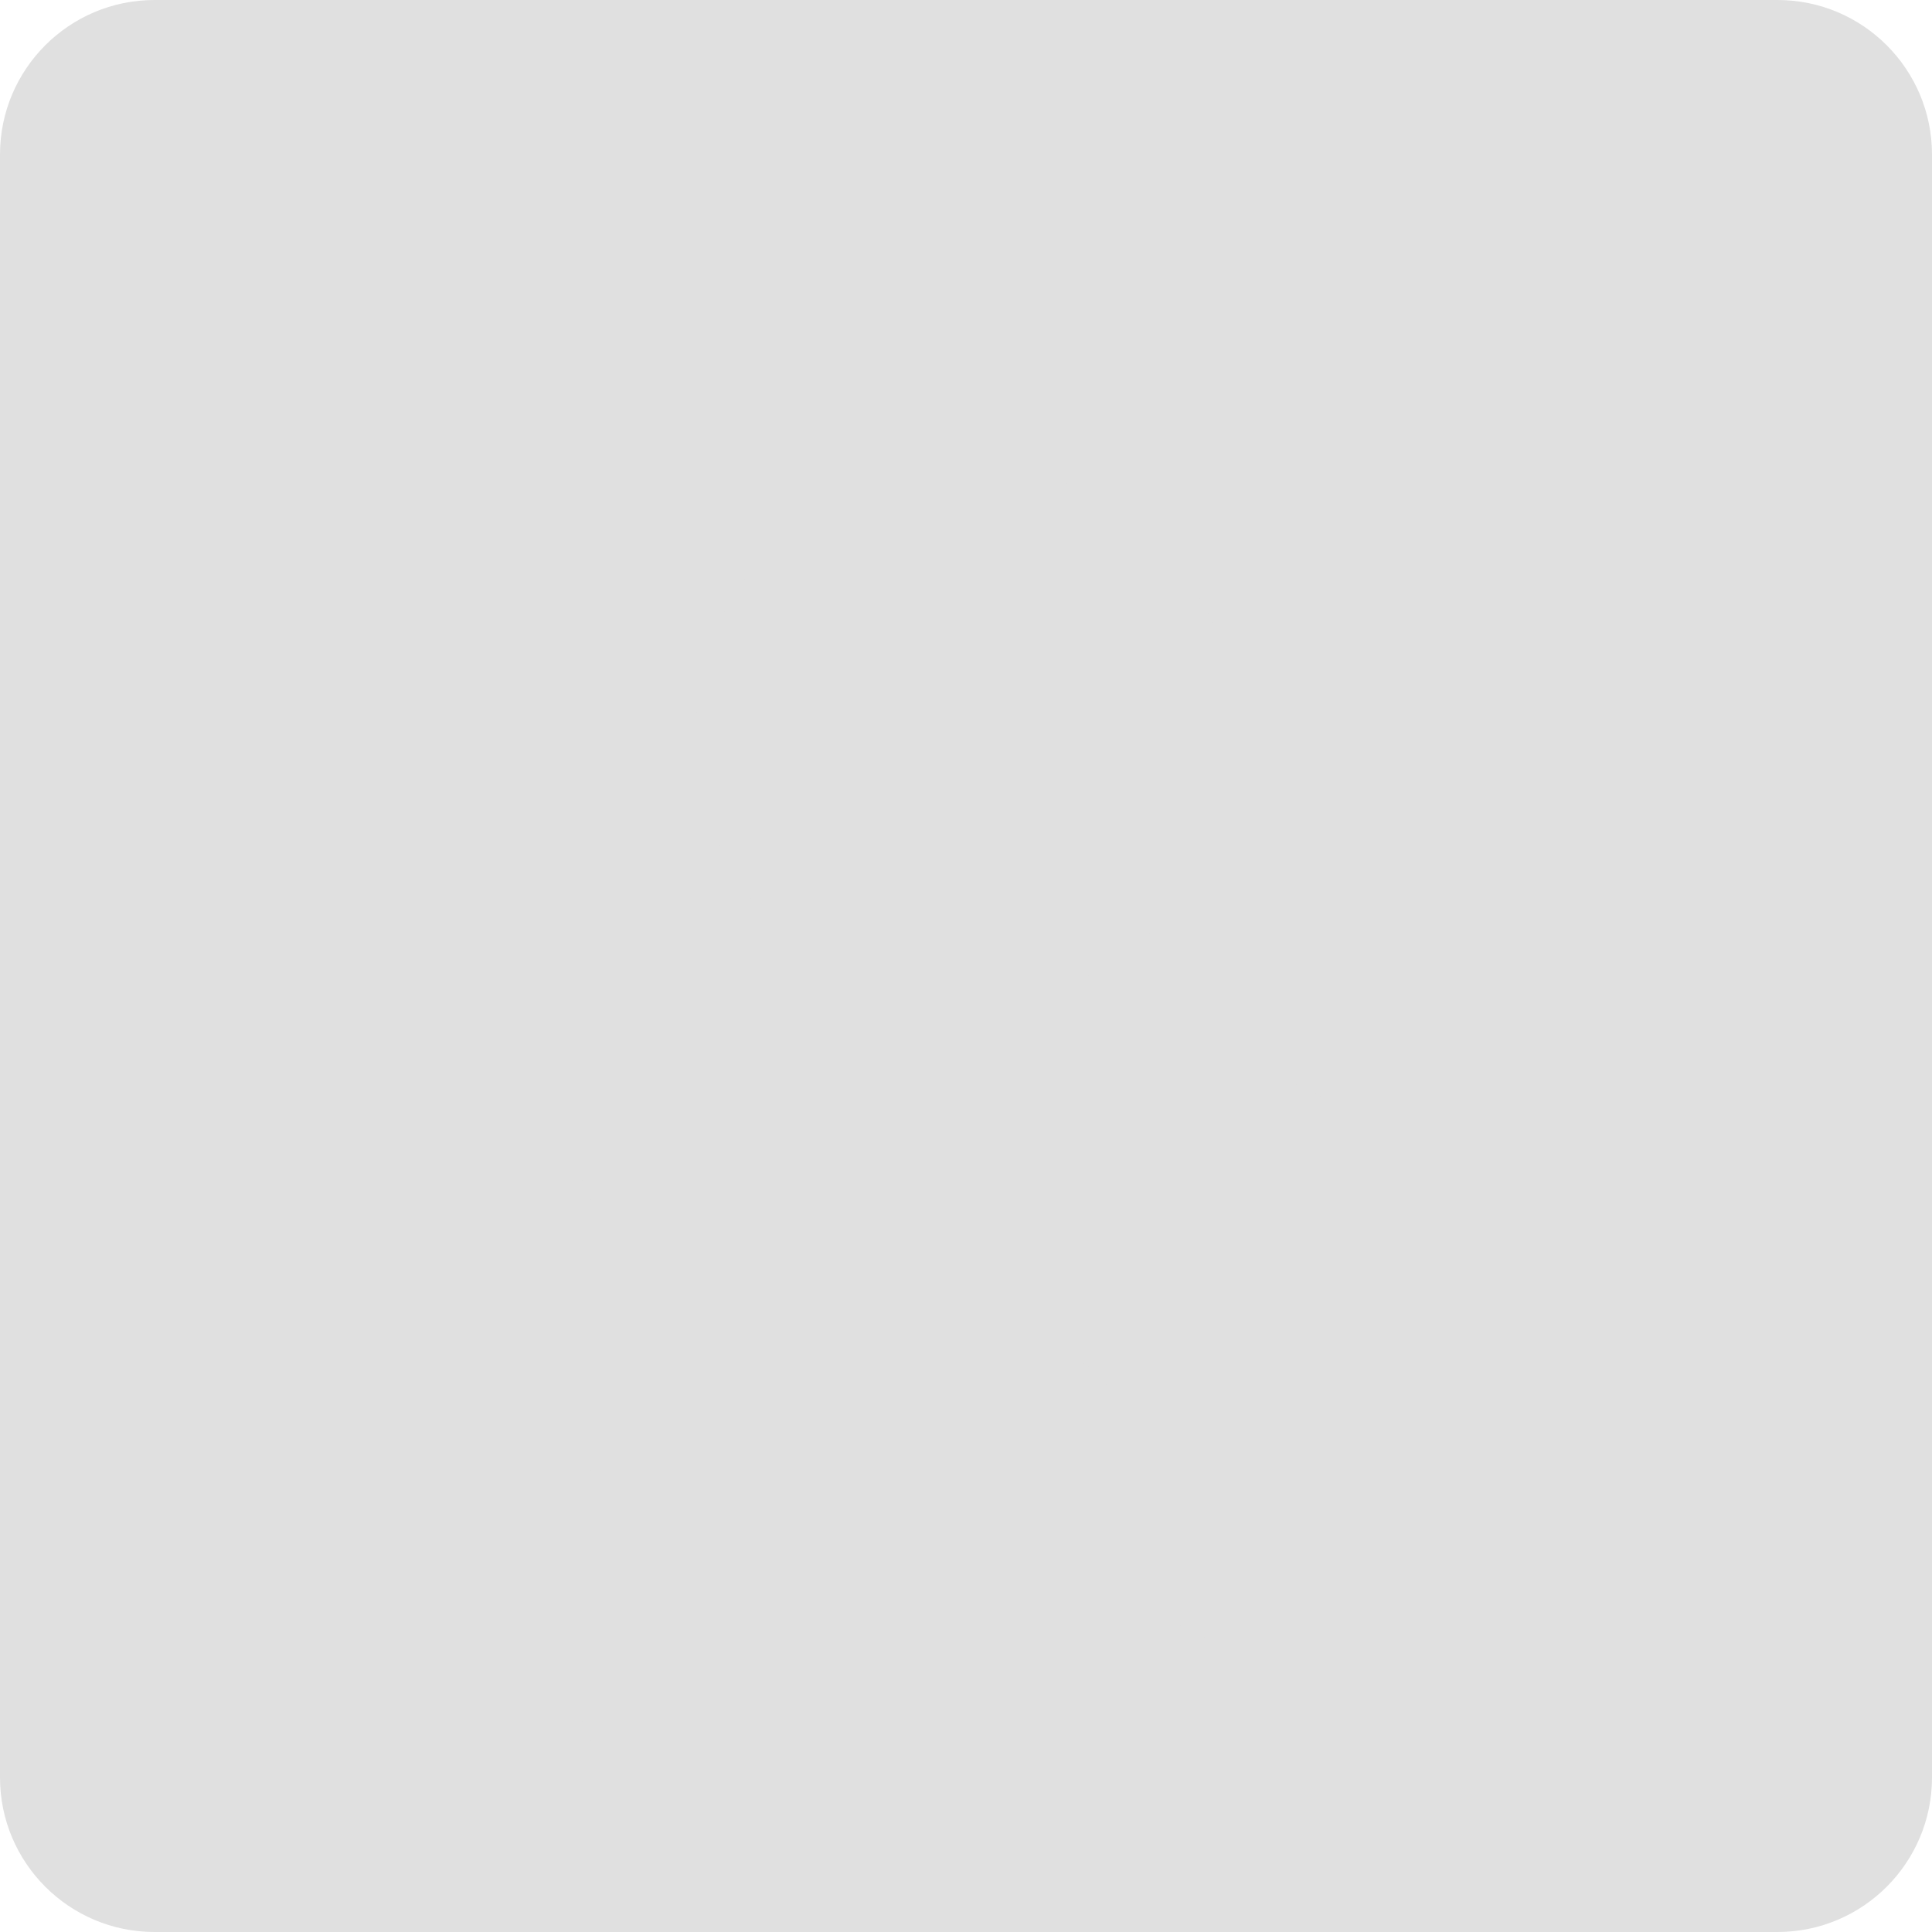
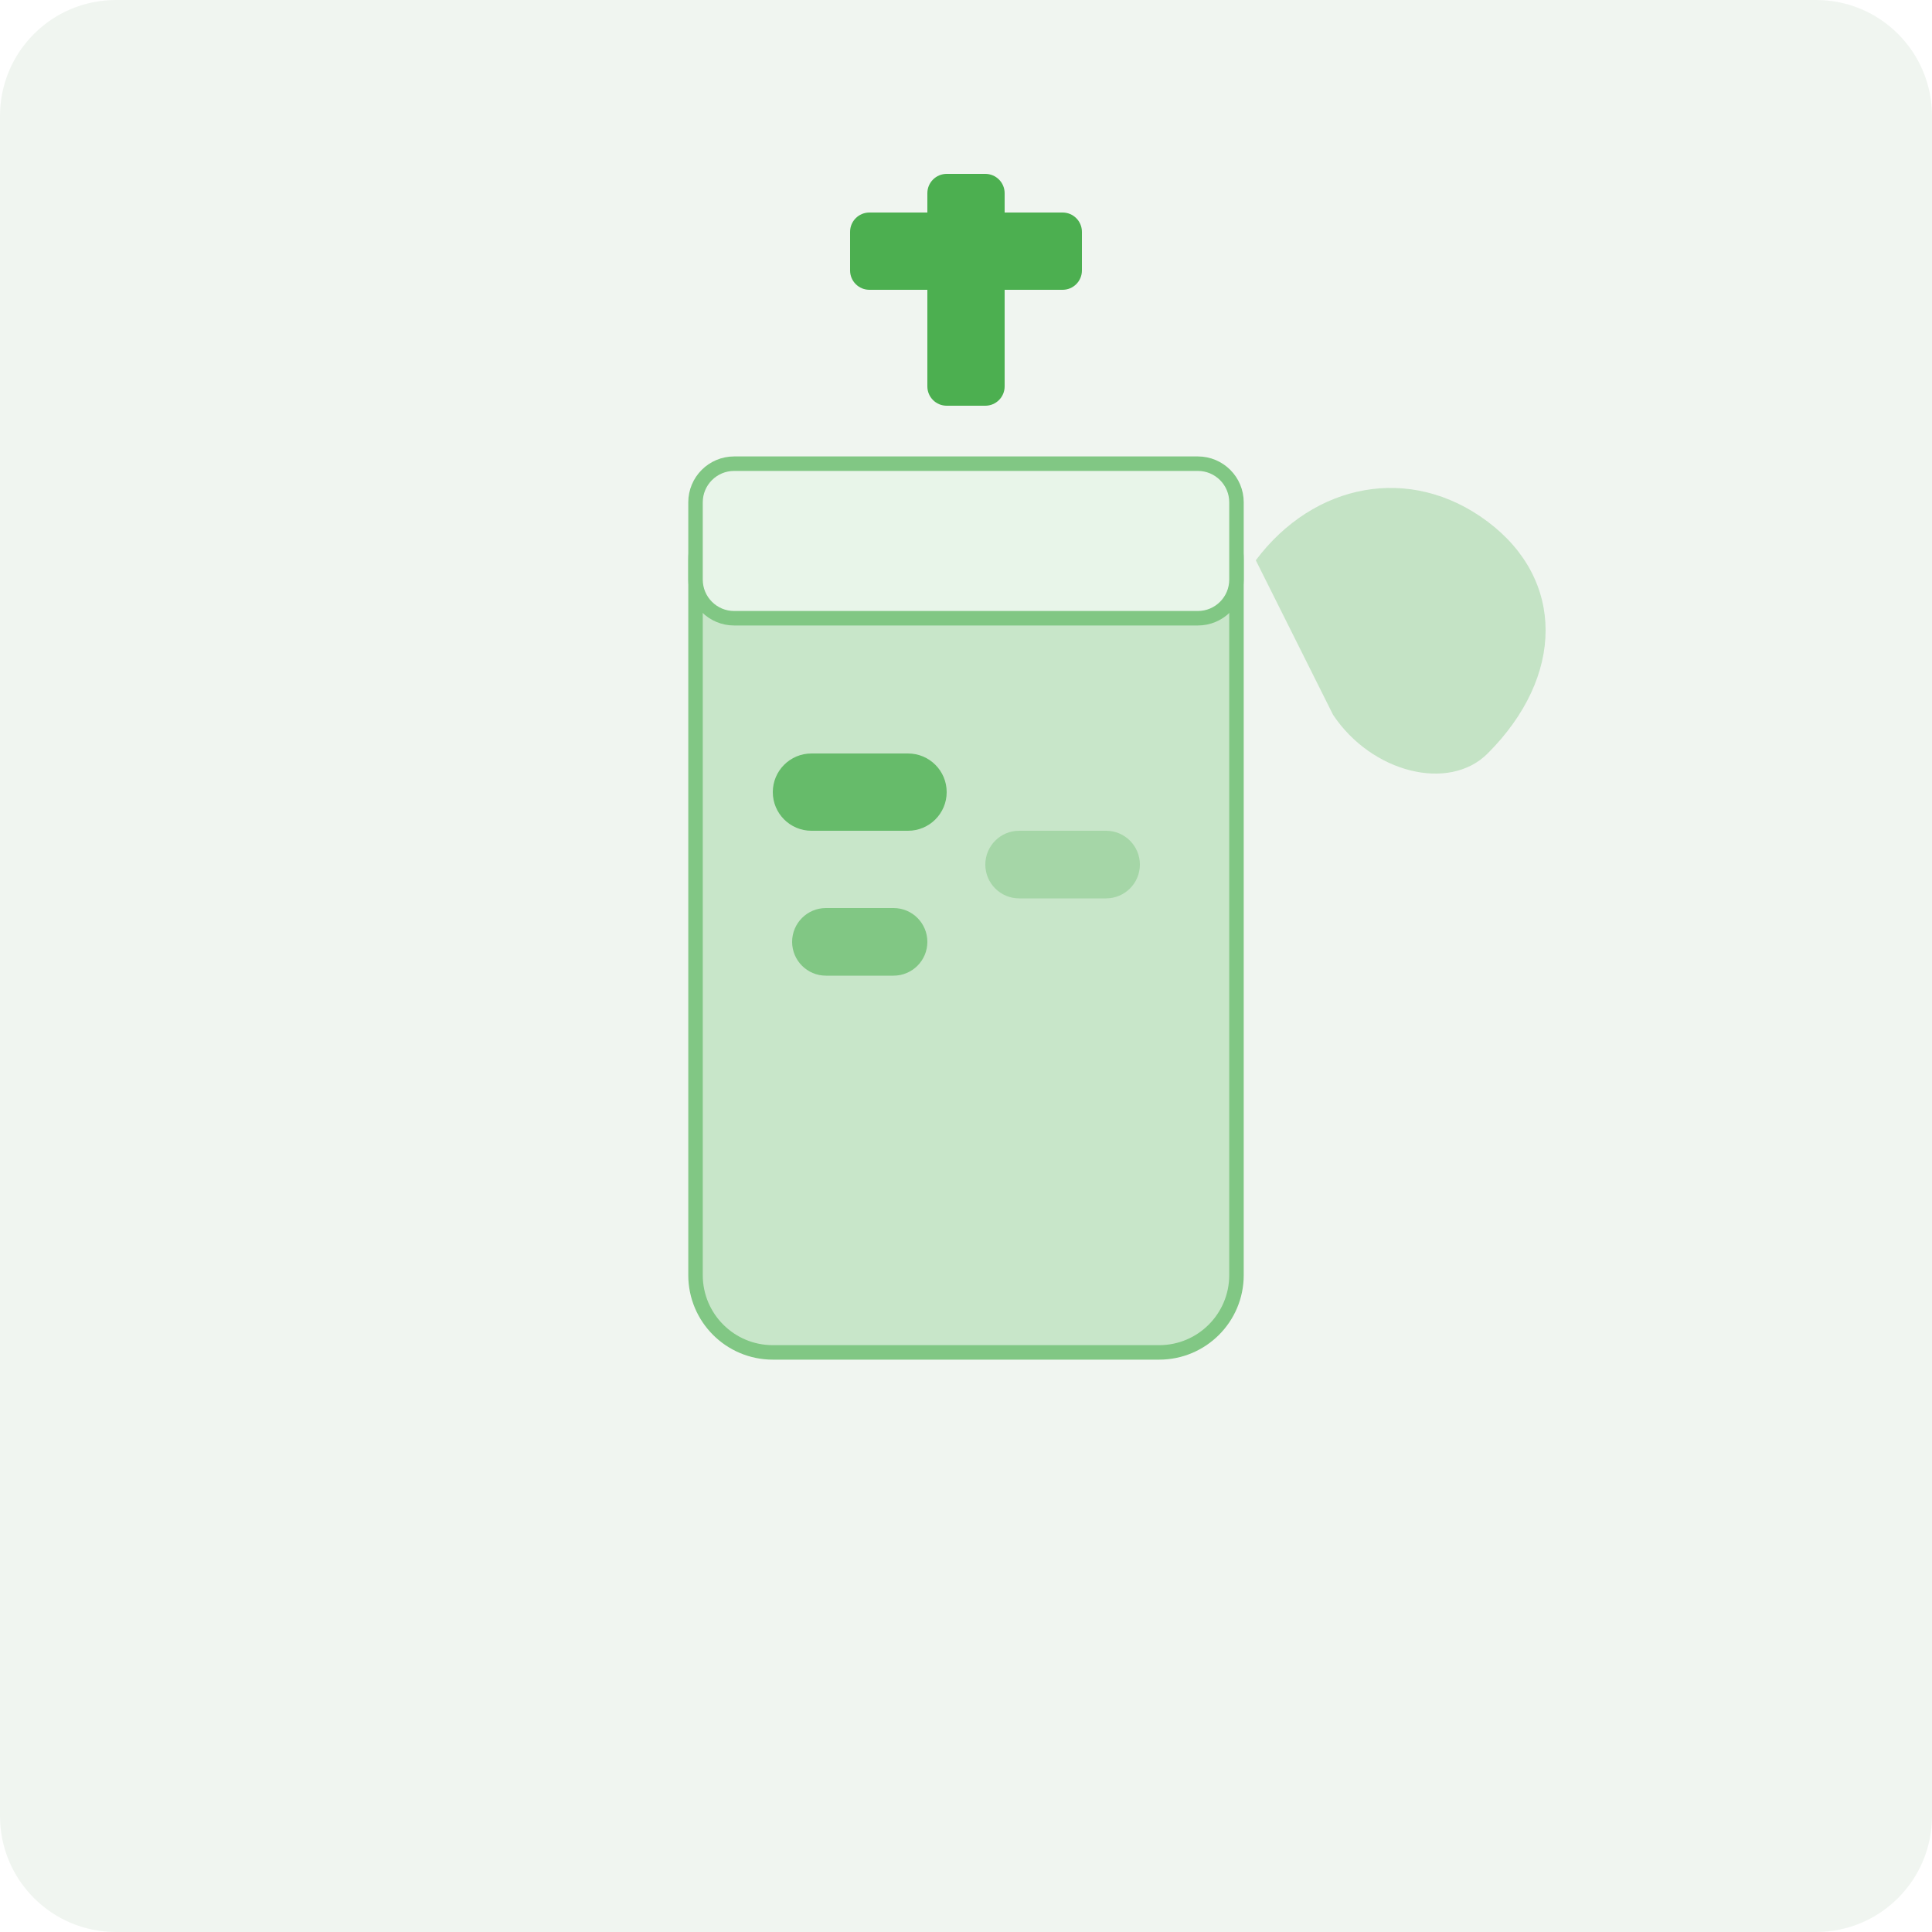
- <svg xmlns="http://www.w3.org/2000/svg" viewBox="0 0 100 100" fill="#e0e0e0">
-   <rect width="100" height="100" rx="8" />
-   <circle cx="50" cy="38" r="14" />
-   <rect x="30" y="56" width="40" height="8" rx="4" />
-   <rect x="30" y="70" width="28" height="8" rx="4" />
-   <rect x="30" y="84" width="34" height="8" rx="4" />
+ <svg xmlns="http://www.w3.org/2000/svg" viewBox="0 0 200 200" fill="none">
+   <rect width="200" height="200" rx="12" fill="#f0f5f0" />
+   <rect x="72" y="50" width="56" height="90" rx="8" fill="#c8e6c9" stroke="#81c784" stroke-width="1.5" />
+   <rect x="72" y="48" width="56" height="16" rx="4" fill="#e8f5e9" stroke="#81c784" stroke-width="1.5" />
+   <rect x="80" y="78" width="18" height="8" rx="4" fill="#66bb6a" />
+   <rect x="82" y="94" width="14" height="7" rx="3.5" fill="#81c784" />
+   <rect x="102" y="86" width="16" height="7" rx="3.5" fill="#a5d6a7" />
+   <rect x="96" y="18" width="8" height="24" rx="2" fill="#4caf50" />
+   <rect x="88" y="22" width="24" height="8" rx="2" fill="#4caf50" />
+   <path d="M130 58c6-8 16-10 24-4s8 16 0 24c-4 4-12 2-16-4l-8-16z" fill="#81c784" opacity="0.4" />
</svg>
